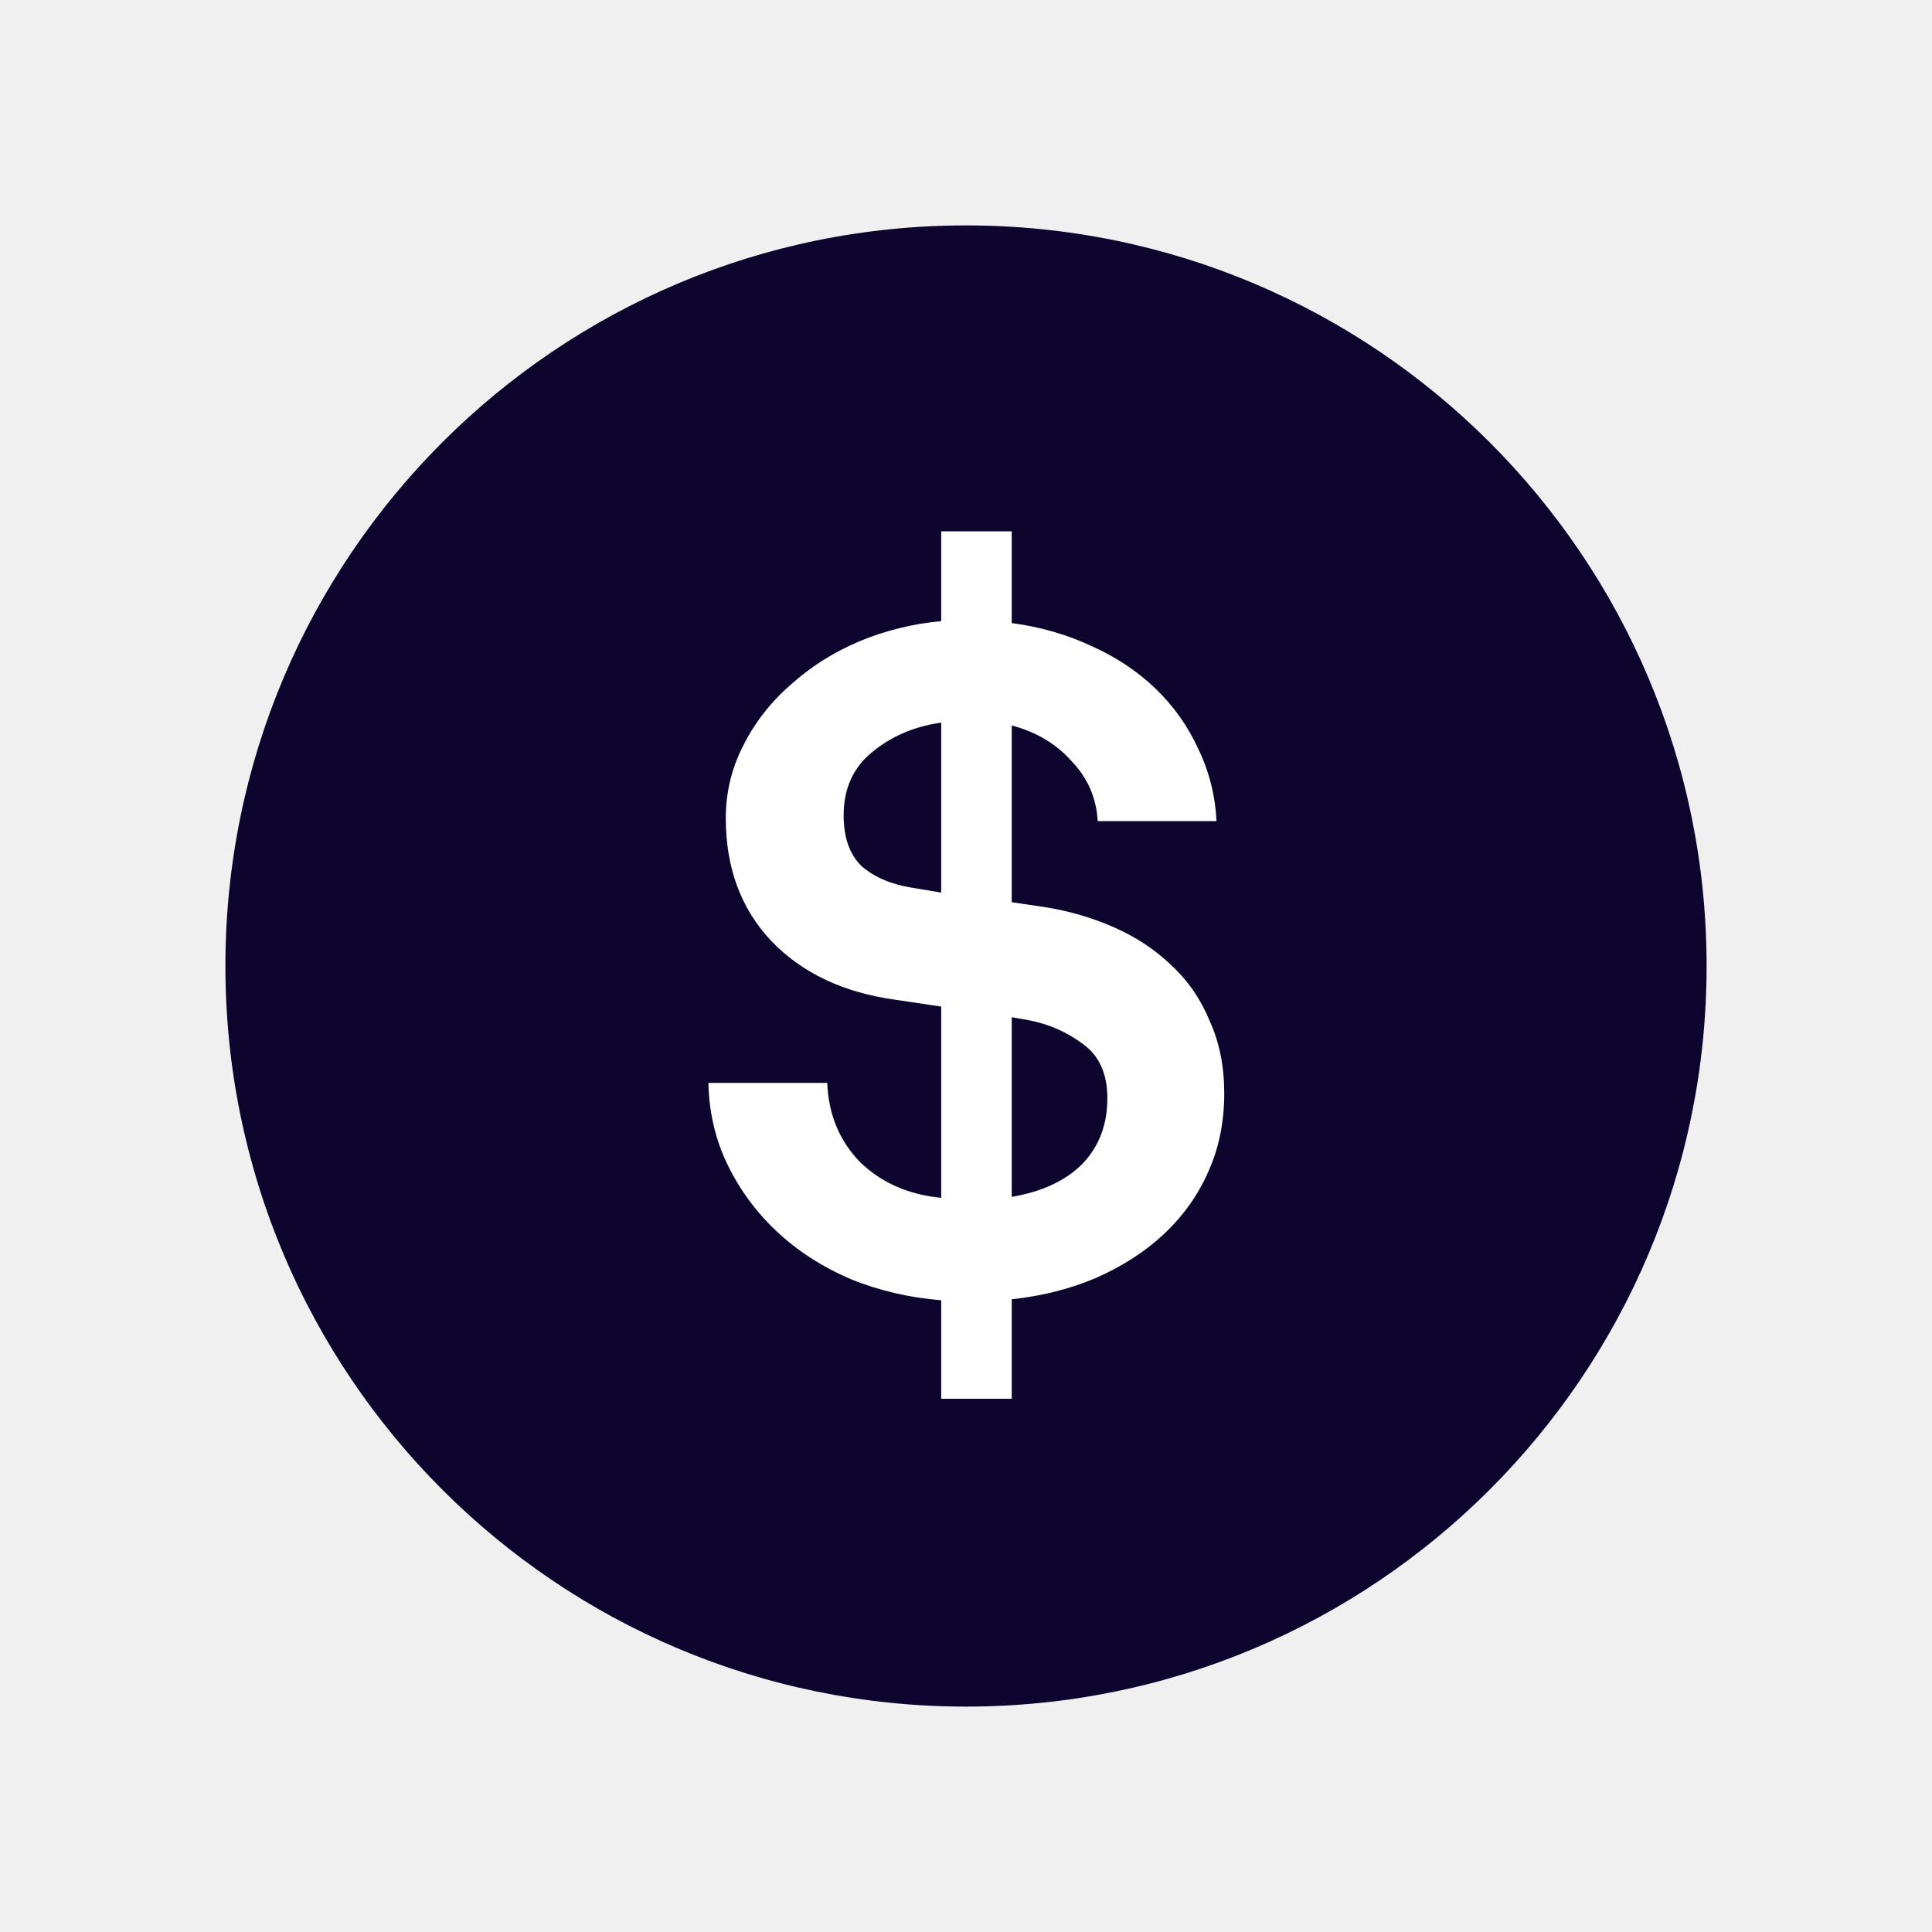
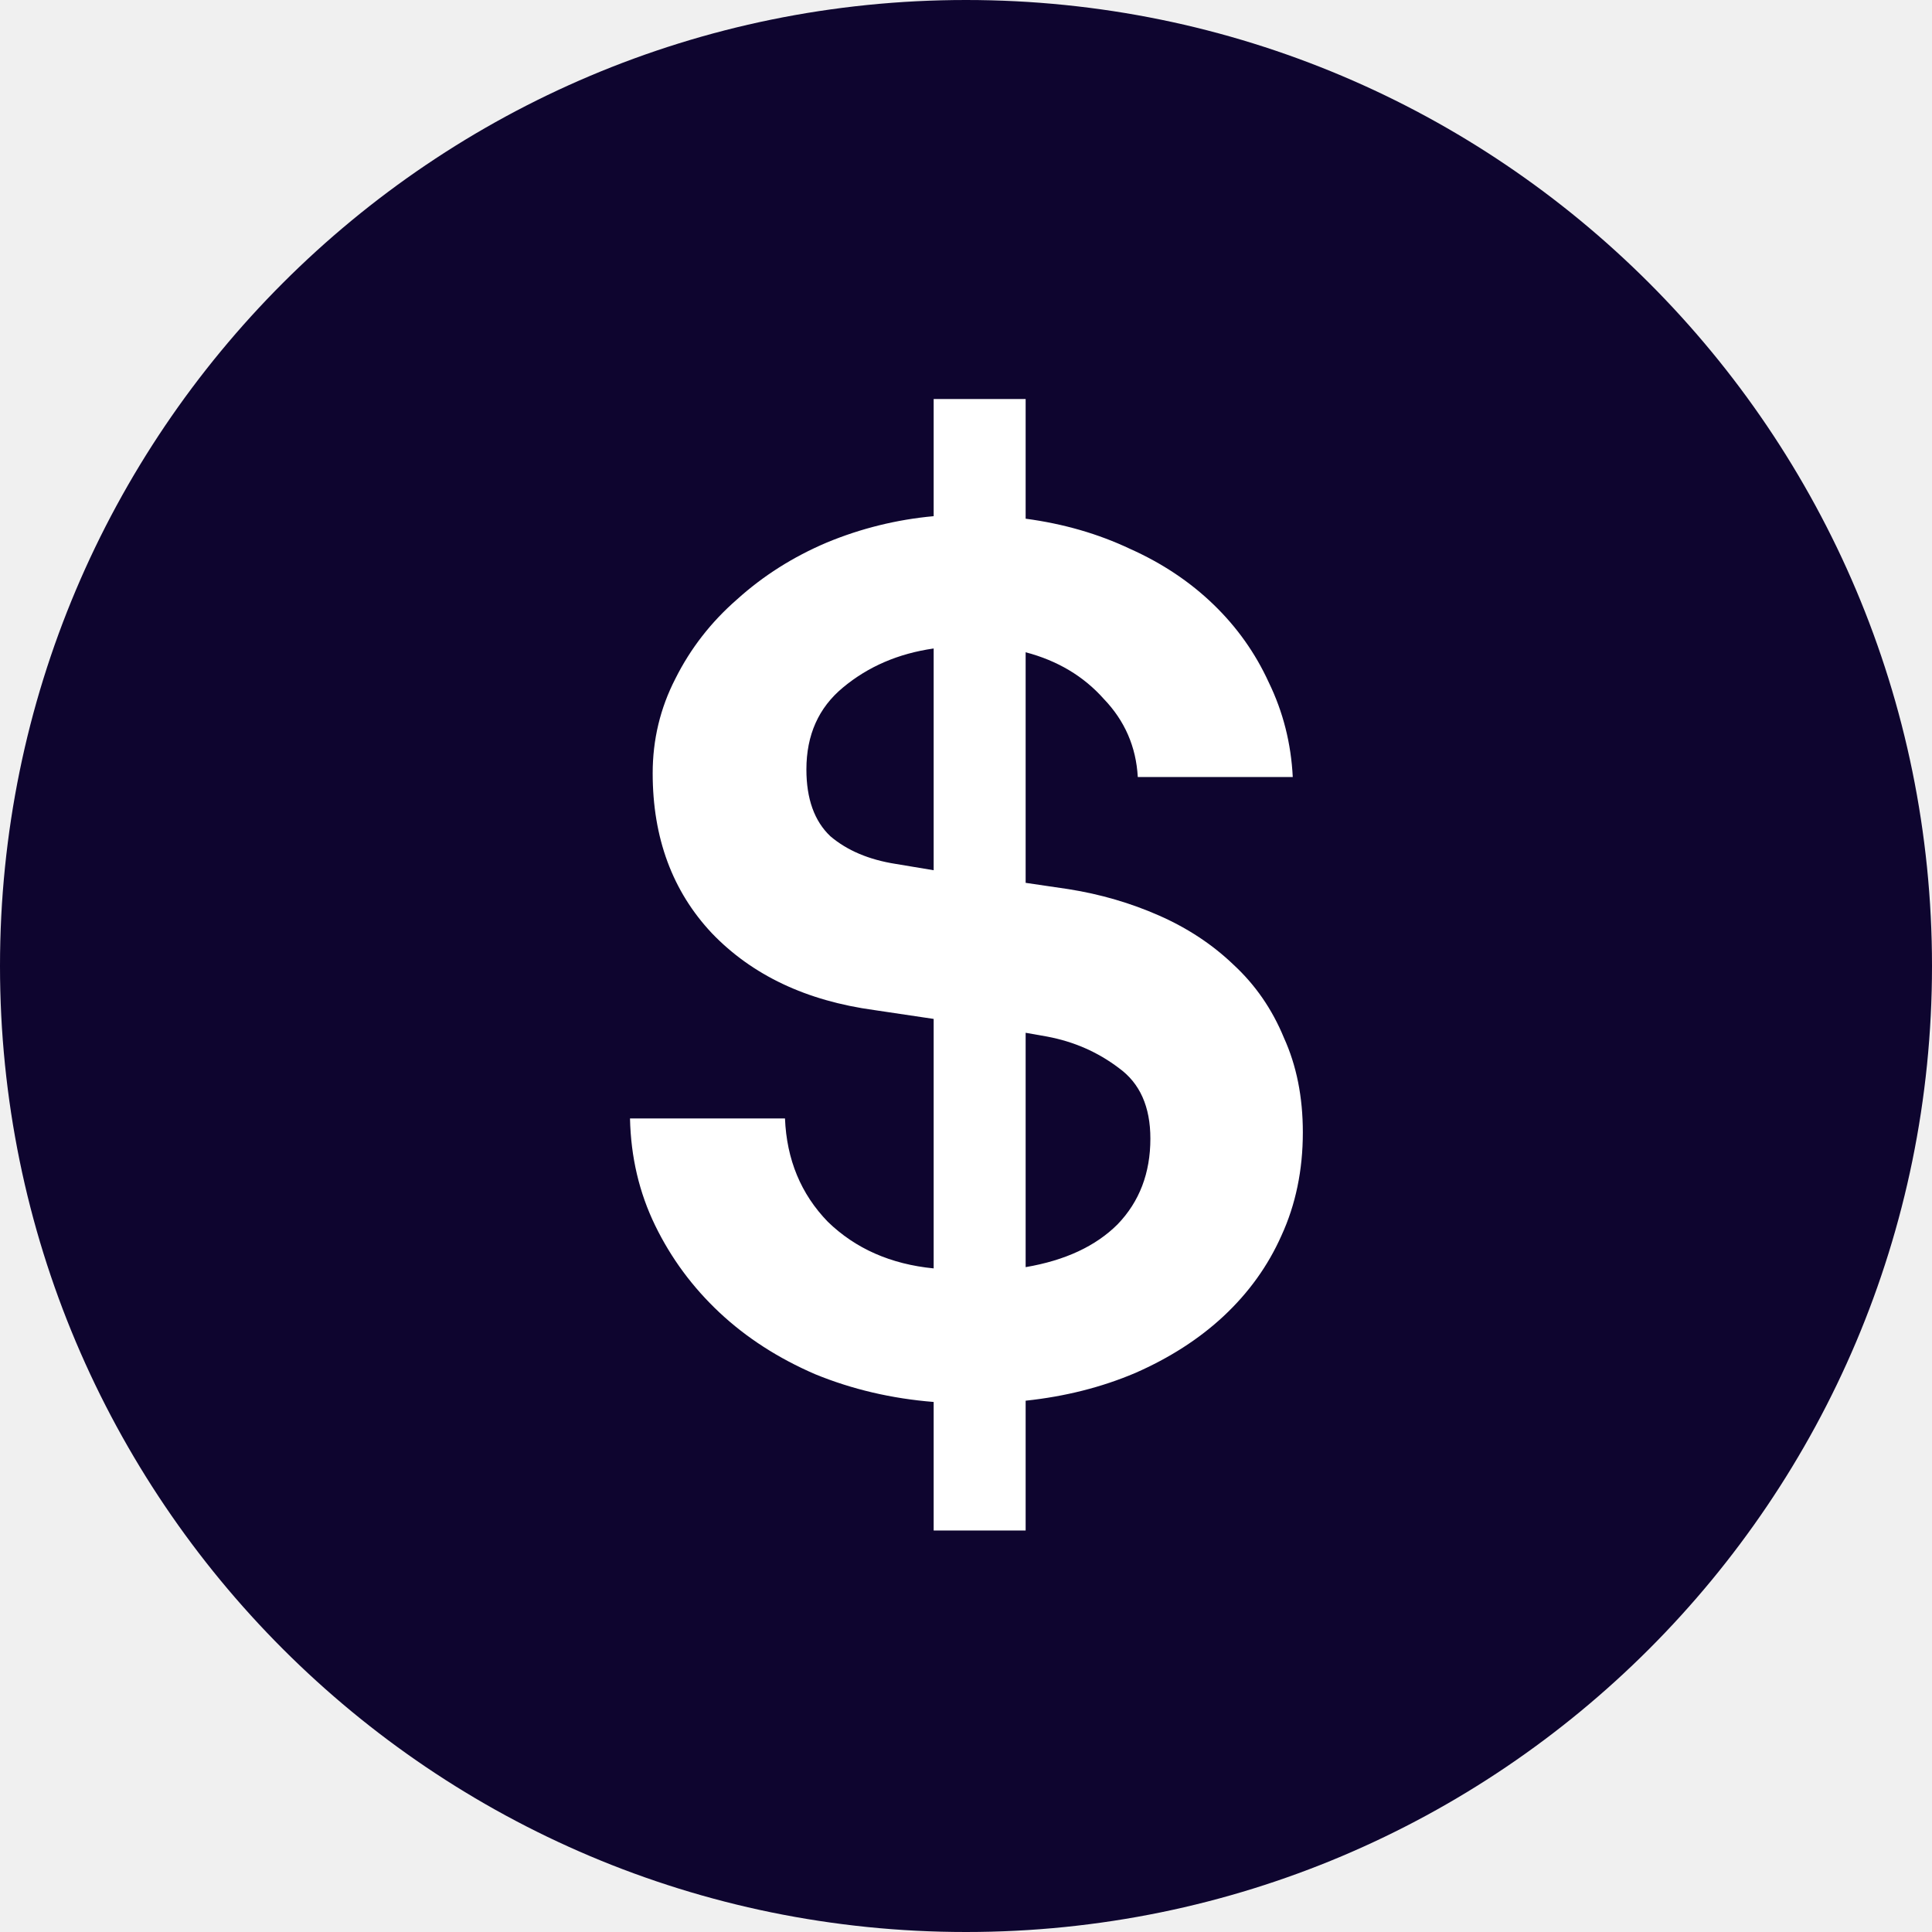
- <svg xmlns="http://www.w3.org/2000/svg" fill="none" viewBox="0 0 480 480">
+ <svg xmlns="http://www.w3.org/2000/svg" fill="none" viewBox="56 56 368 368">
  <circle cx="240" cy="240" r="184" fill="#0E052F" />
  <path d="M233.84 323.04c-8-.64-15.52-2.4-22.56-5.28-7.04-3.04-13.12-6.96-18.24-11.76-5.12-4.8-9.2-10.32-12.24-16.56-3.04-6.24-4.64-13.04-4.8-20.4h29.52c.32 7.84 3.04 14.4 8.16 19.68 5.28 5.12 12 8.08 20.16 8.88v-47.52l-11.28-1.68c-12.96-1.76-23.28-6.64-30.96-14.64-7.52-8-11.28-18.16-11.28-30.48 0-6.4 1.44-12.4 4.32-18 2.88-5.76 6.8-10.8 11.76-15.12 4.96-4.48 10.64-8.08 17.04-10.8a69.36 69.36 0 0120.4-5.04V132h17.52v22.8c7.2.96 13.84 2.88 19.92 5.76 6.08 2.72 11.36 6.24 15.84 10.56s8 9.28 10.56 14.88c2.72 5.6 4.24 11.6 4.56 18h-29.52c-.32-5.76-2.48-10.72-6.48-14.88-3.84-4.32-8.8-7.28-14.88-8.88v43.92l8.16 1.2c6.08.96 11.84 2.64 17.28 5.04 5.44 2.4 10.16 5.52 14.16 9.36 4.16 3.84 7.36 8.48 9.6 13.92 2.4 5.28 3.6 11.28 3.6 18 0 7.2-1.36 13.76-4.08 19.68-2.56 5.76-6.24 10.88-11.04 15.36-4.64 4.32-10.24 7.92-16.8 10.8-6.4 2.72-13.36 4.48-20.88 5.28v24.72h-17.52v-24.48zm17.52-25.68c7.52-1.28 13.36-4 17.52-8.16 4.16-4.32 6.24-9.76 6.24-16.32 0-6.08-2-10.56-6-13.44-4-3.04-8.56-5.04-13.68-6l-4.08-.72v44.64zm-17.52-117.84c-6.72.96-12.48 3.44-17.28 7.44-4.64 3.84-6.96 9.04-6.96 15.6 0 5.6 1.52 9.84 4.56 12.72 3.2 2.72 7.36 4.48 12.48 5.28l7.2 1.2v-42.24z" fill="#fff" />
</svg>
